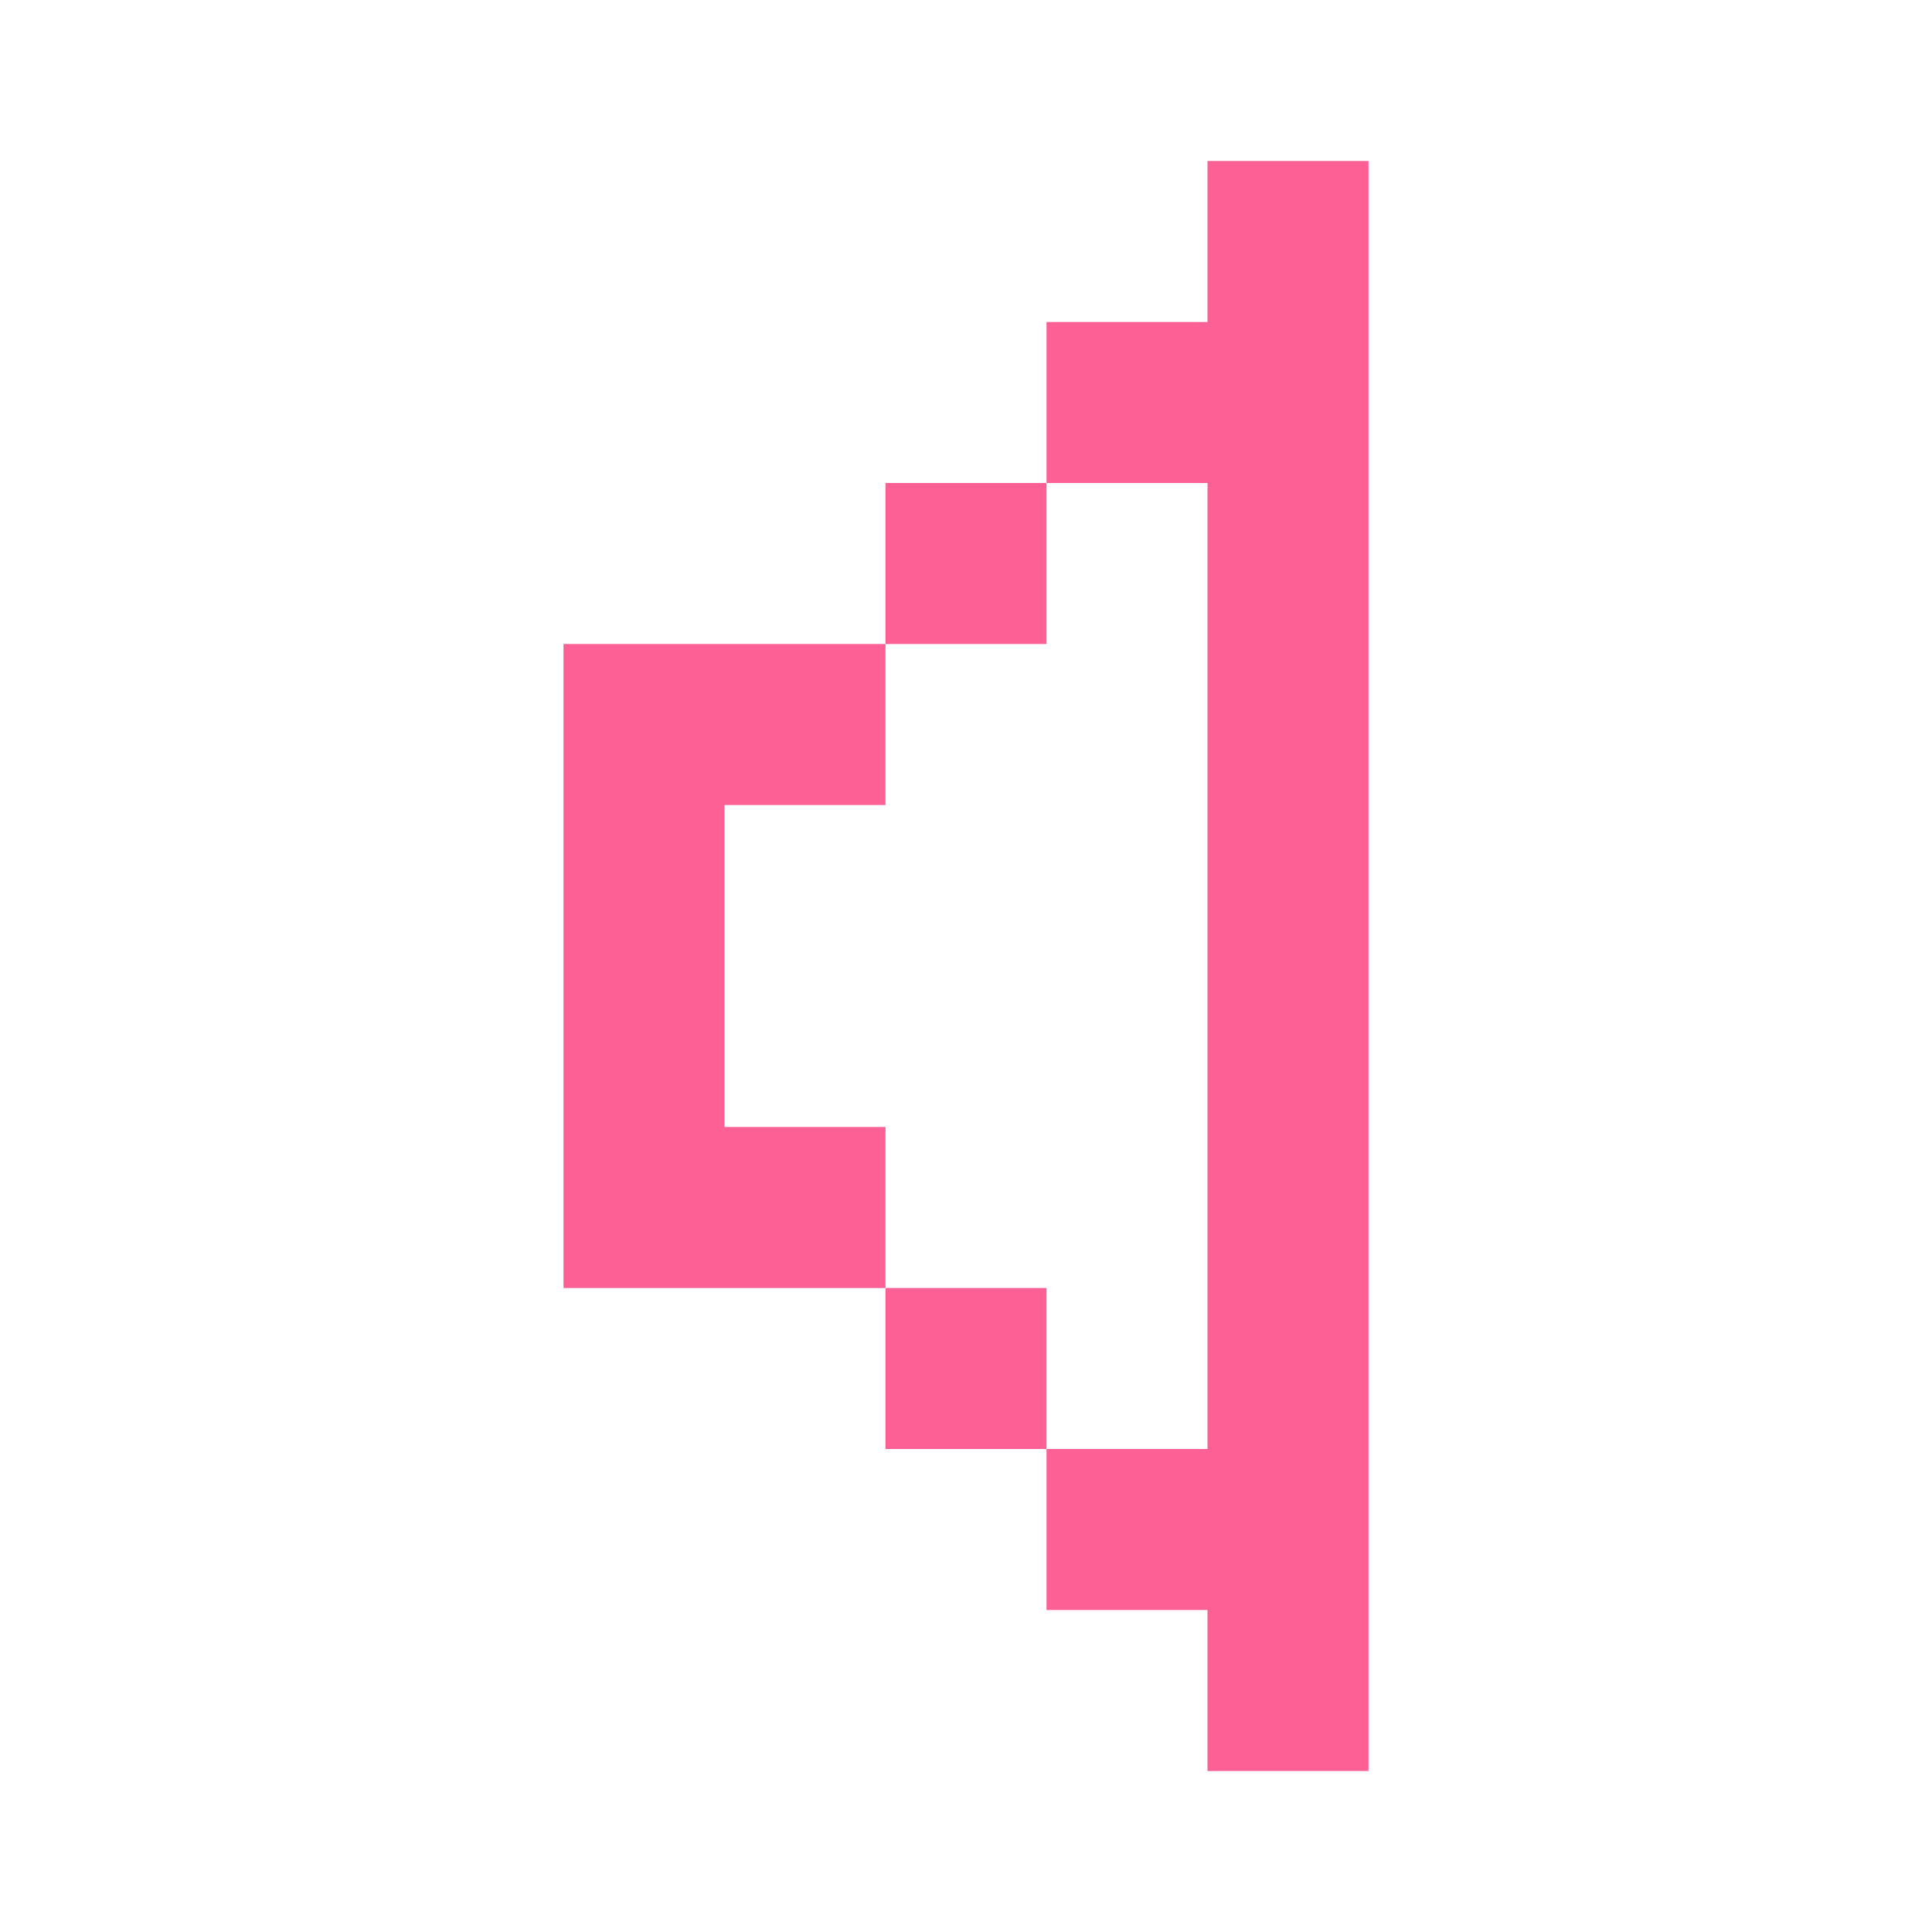
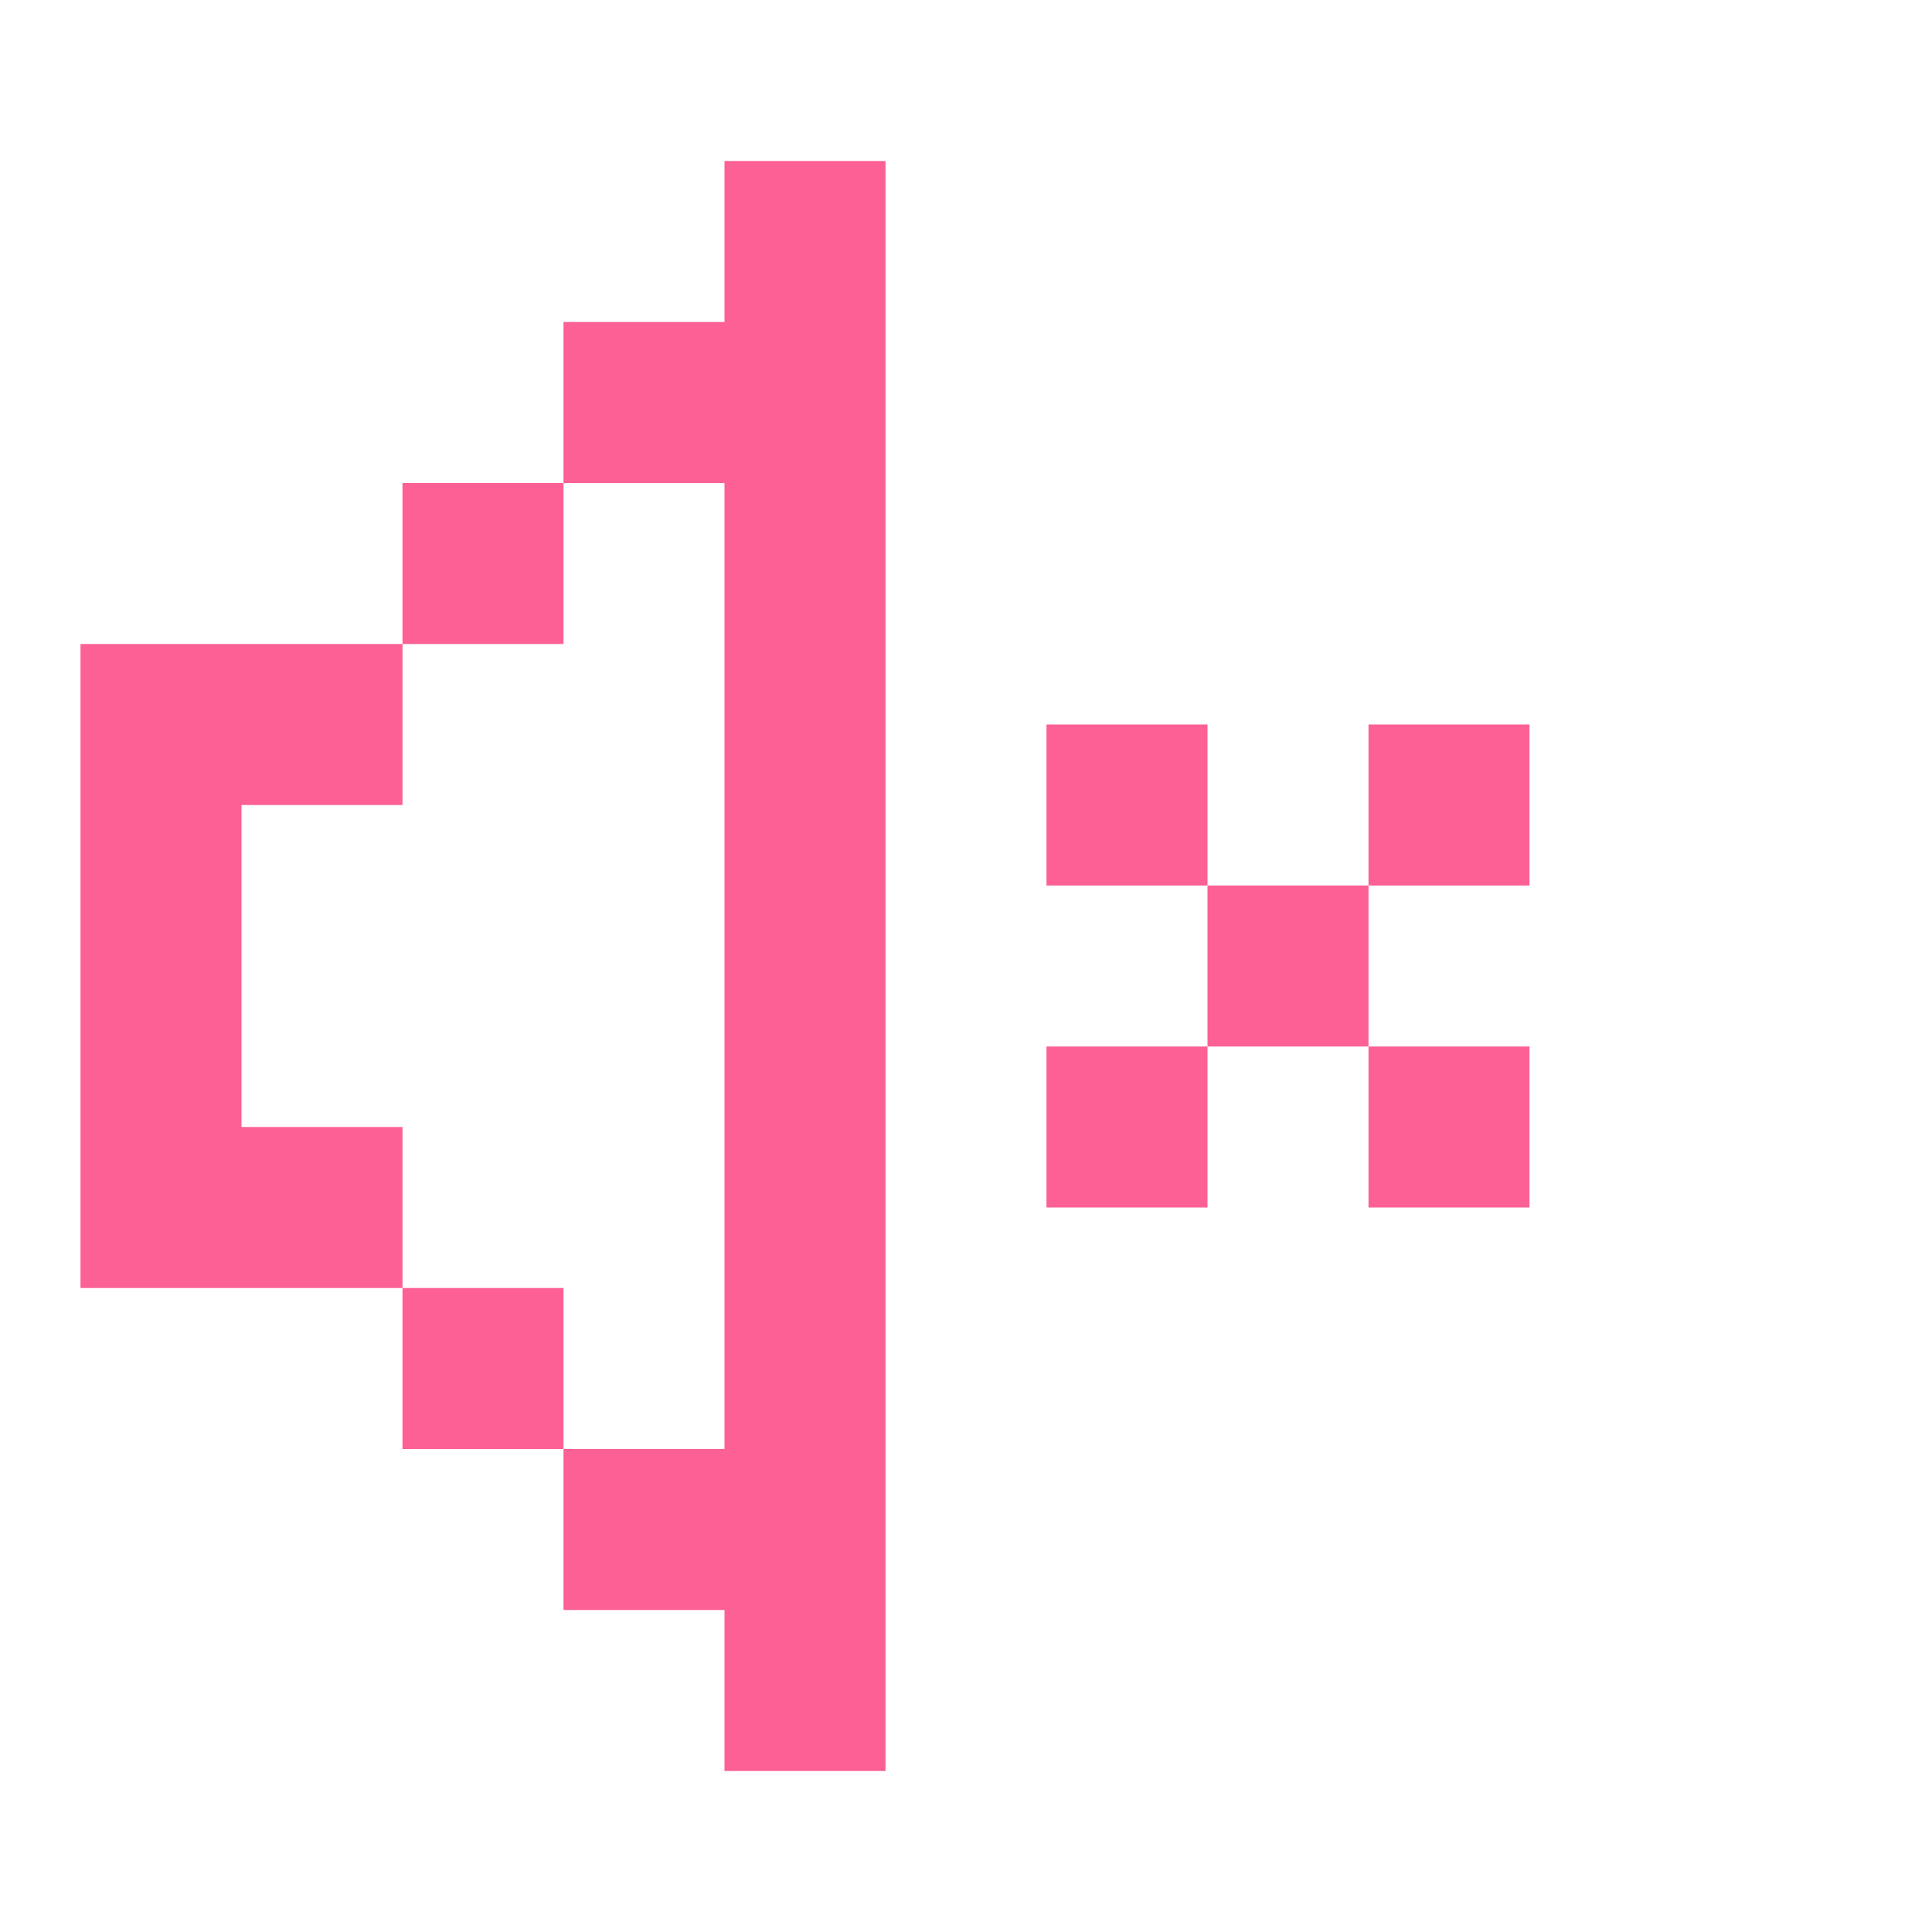
<svg xmlns="http://www.w3.org/2000/svg" width="24" height="24" viewBox="0 0 24 24" fill="none">
-   <path fill-rule="evenodd" clip-rule="evenodd" d="M15 2H17V22H15V20H13V18H15V6H13V4H15V2ZM11 8V6H13V8H11ZM9 10H11V8H9H7V10V14V16H9H11V18H13V16H11V14H9V10Z" fill="#FC6095" />
+   <path fill-rule="evenodd" clip-rule="evenodd" d="M9 2H11V22H9V20H7V18H9V6H7V4H9V2ZM5 8V6H7V8H5ZM3 10H5V8H3H1V10V14V16H3H5V18H7V16H5V14H3V10Z" fill="#FC6095" />
+   <rect x="15" y="11" width="2" height="2" fill="#FC6095" />
+   <rect x="13" y="9" width="2" height="2" fill="#FC6095" />
+   <rect x="17" y="13" width="2" height="2" fill="#FC6095" />
+   <rect x="17" y="9" width="2" height="2" fill="#FC6095" />
+   <rect x="13" y="13" width="2" height="2" fill="#FC6095" />
</svg>
